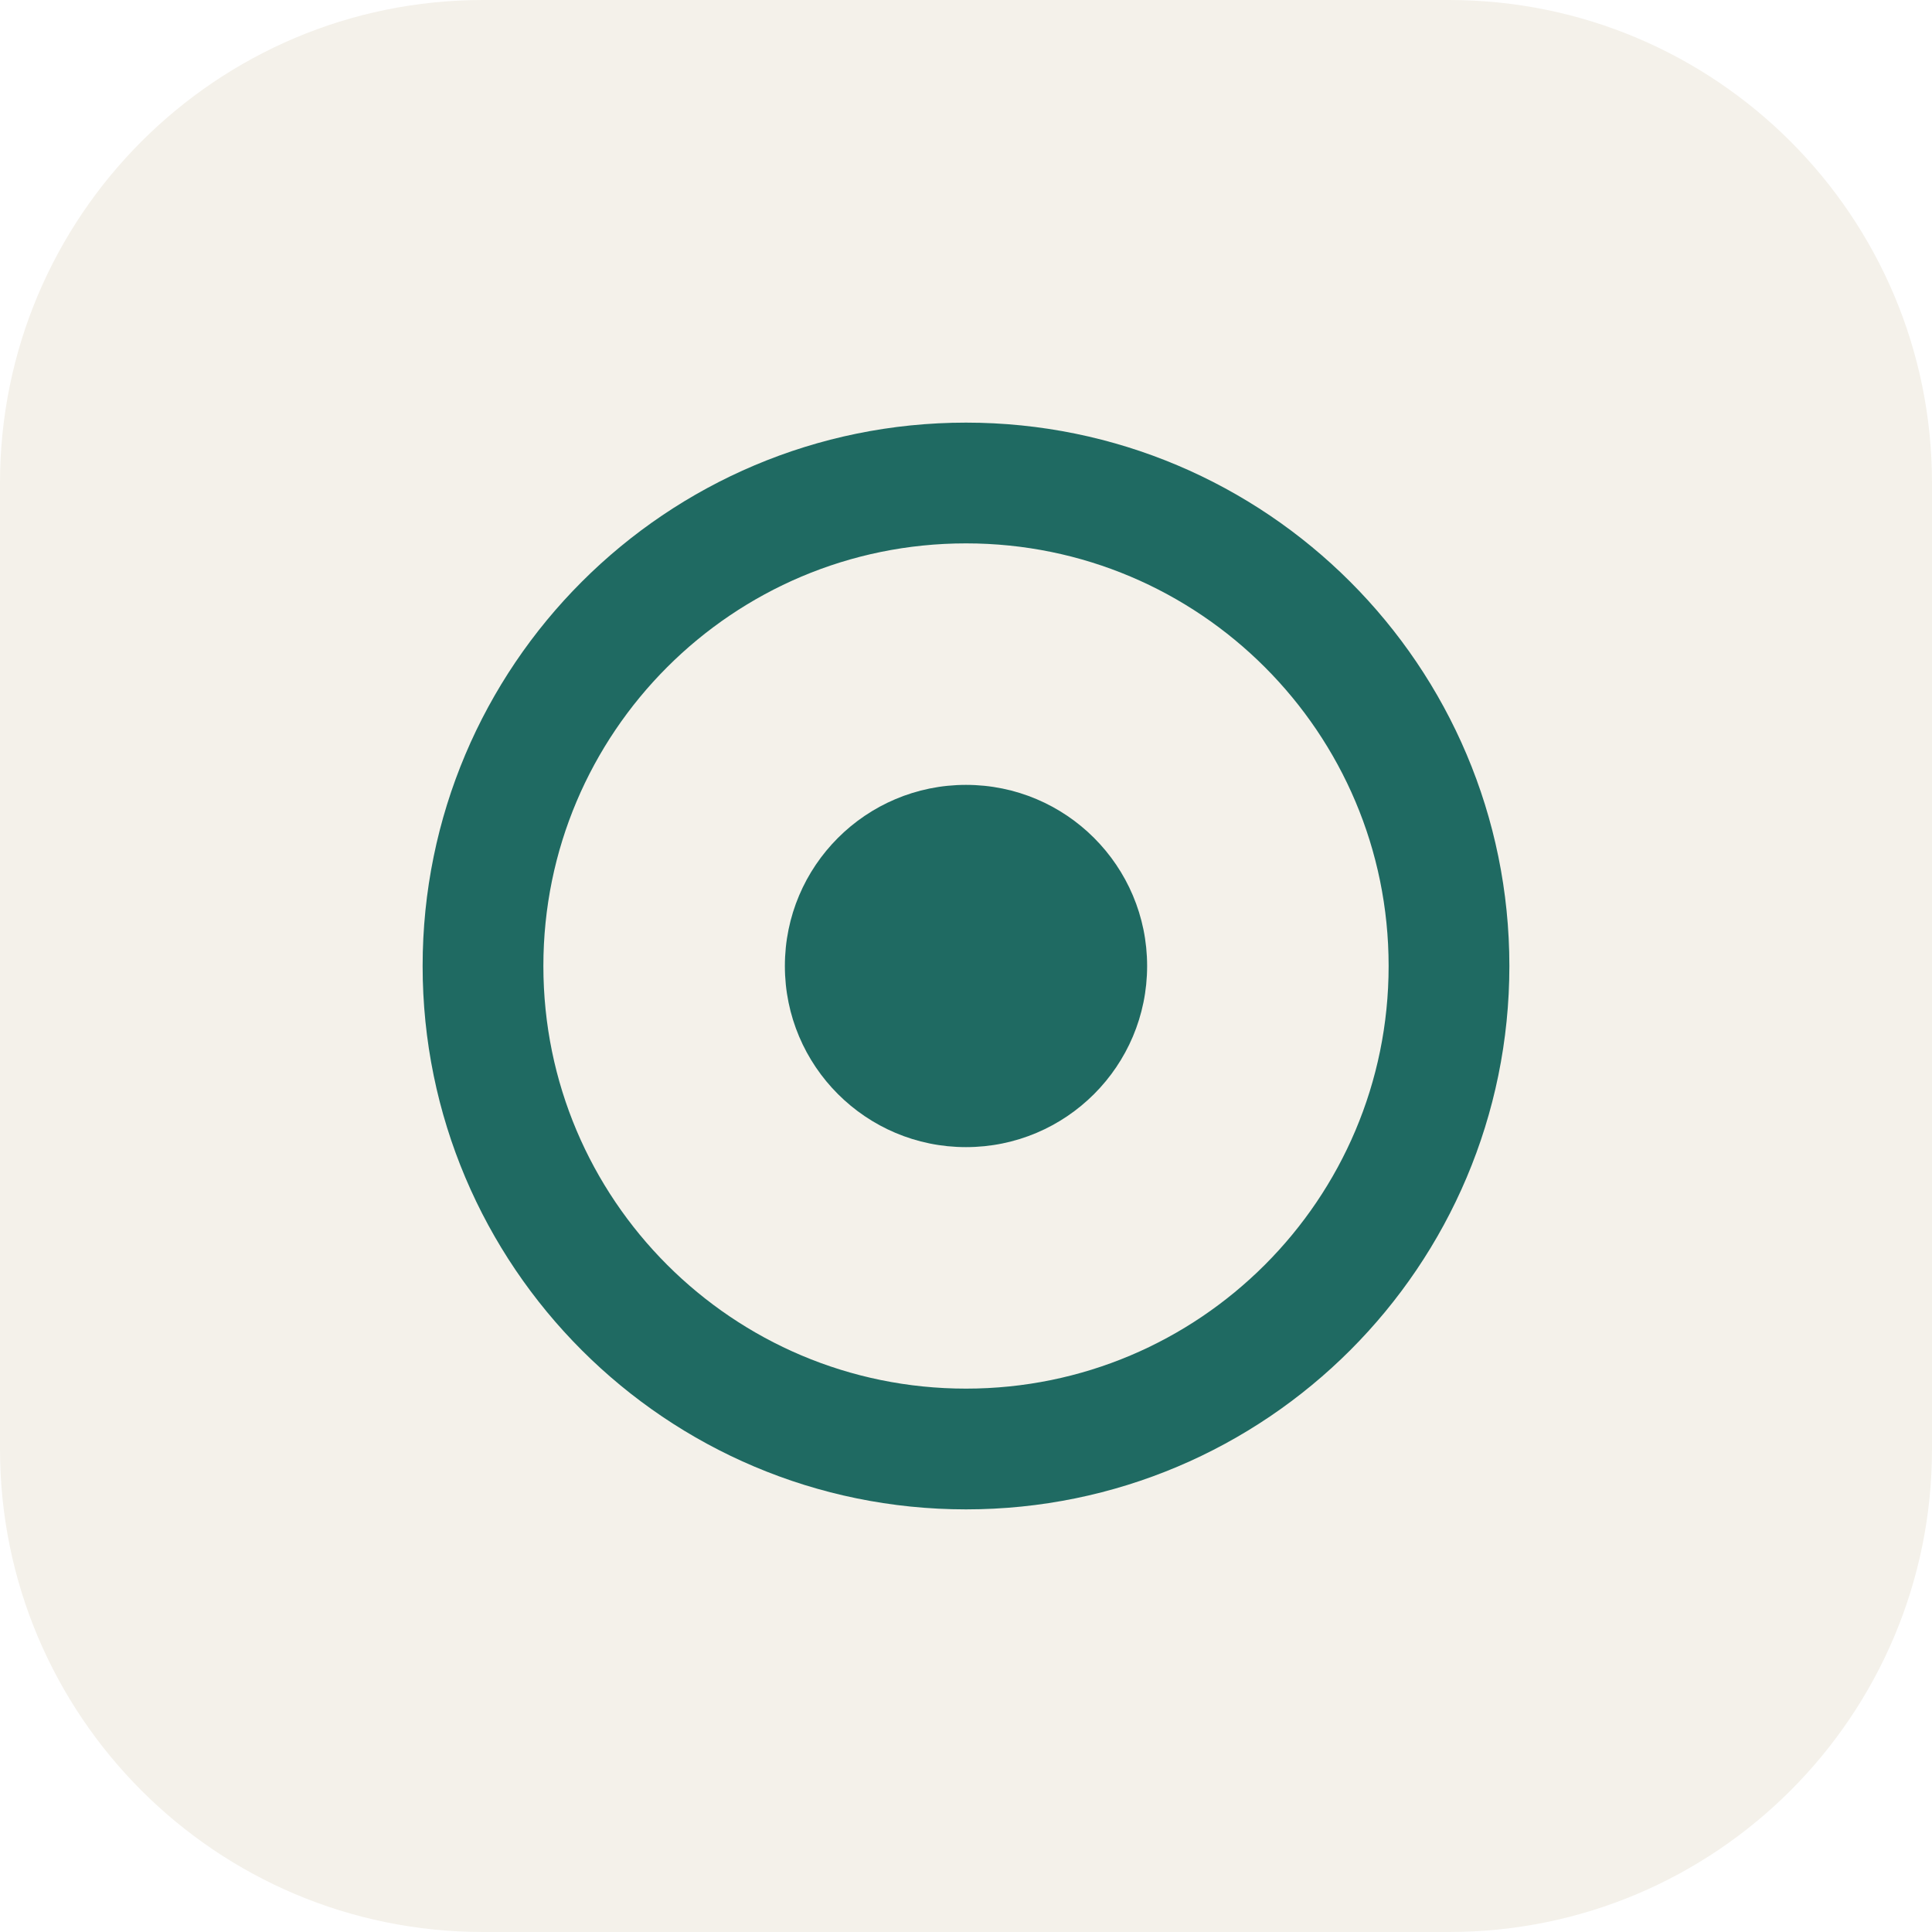
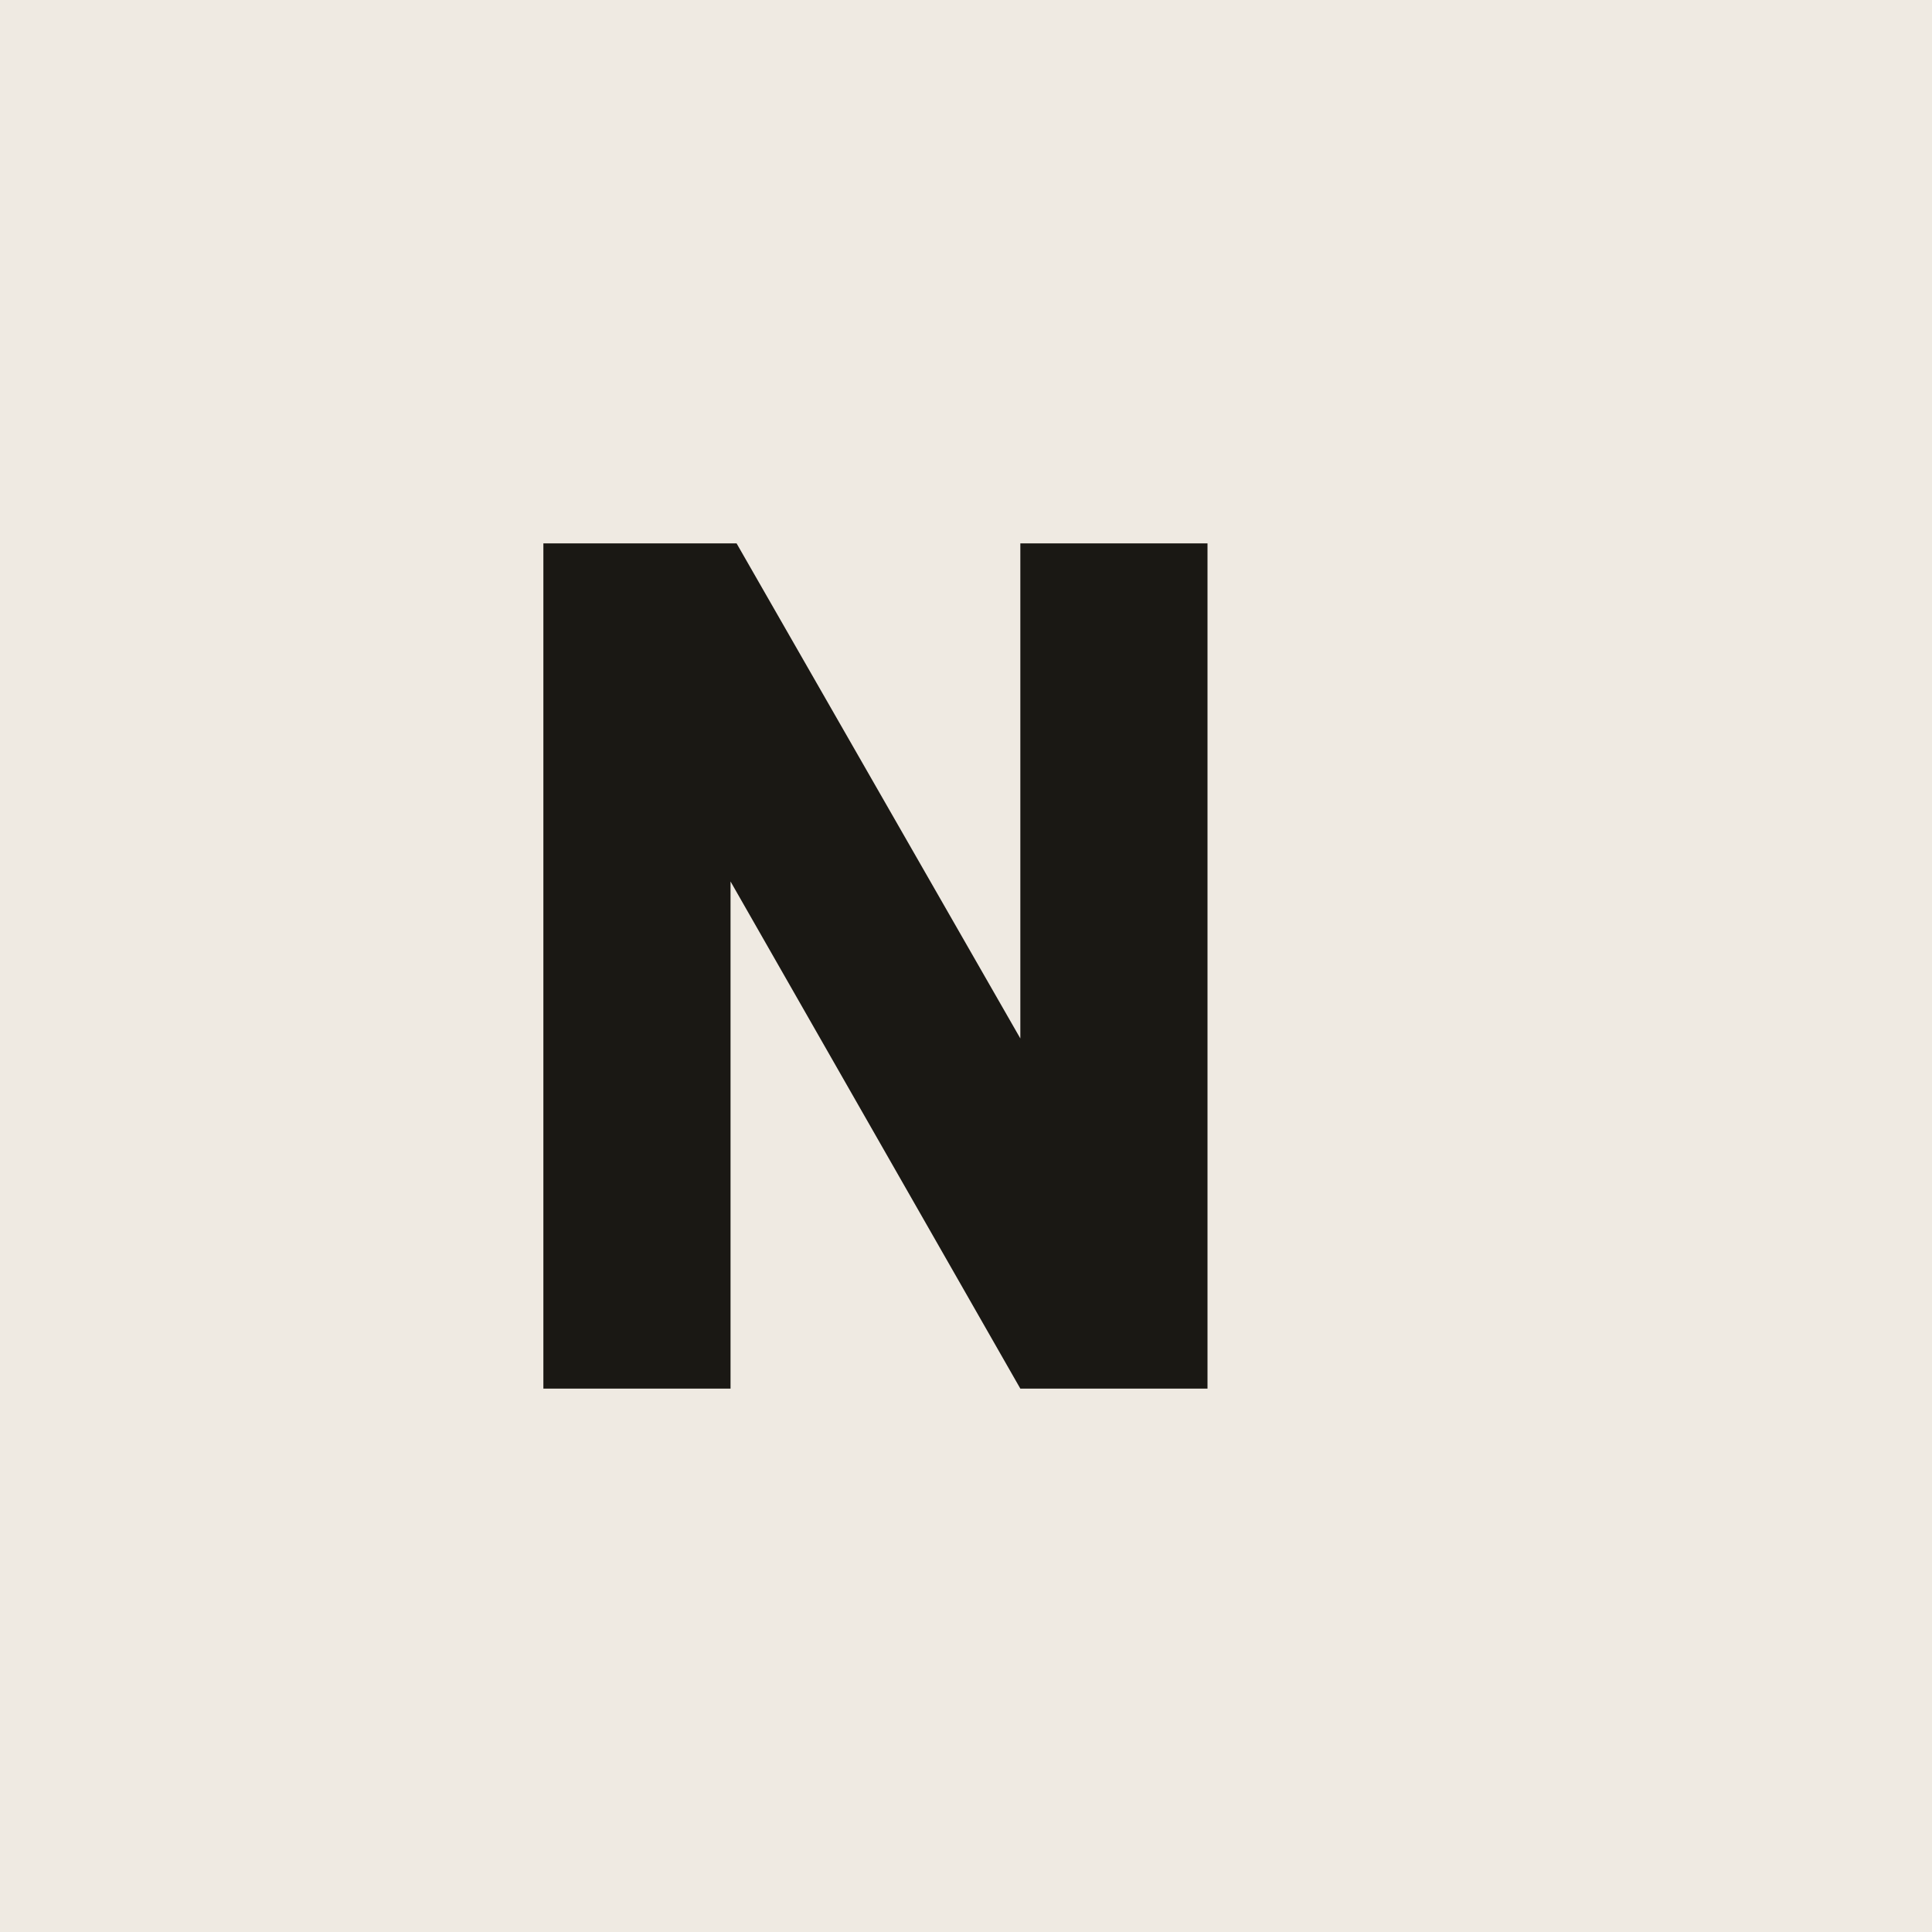
<svg xmlns="http://www.w3.org/2000/svg" viewBox="0 0 32 32" fill="none">
-   <rect width="32" height="32" rx="8" fill="#f4f1ea" />
-   <circle cx="16" cy="16" r="8" stroke="#1f6a62" stroke-width="2" />
-   <circle cx="16" cy="16" r="3" fill="#1f6a62" />
+   <rect width="32" height="32" fill="#efeae2" />
+   <path d="M9 23V9h3.2l4.7 8.2V9H20v14h-3.1l-4.8-8.4V23H9z" fill="#1a1814" />
</svg>
